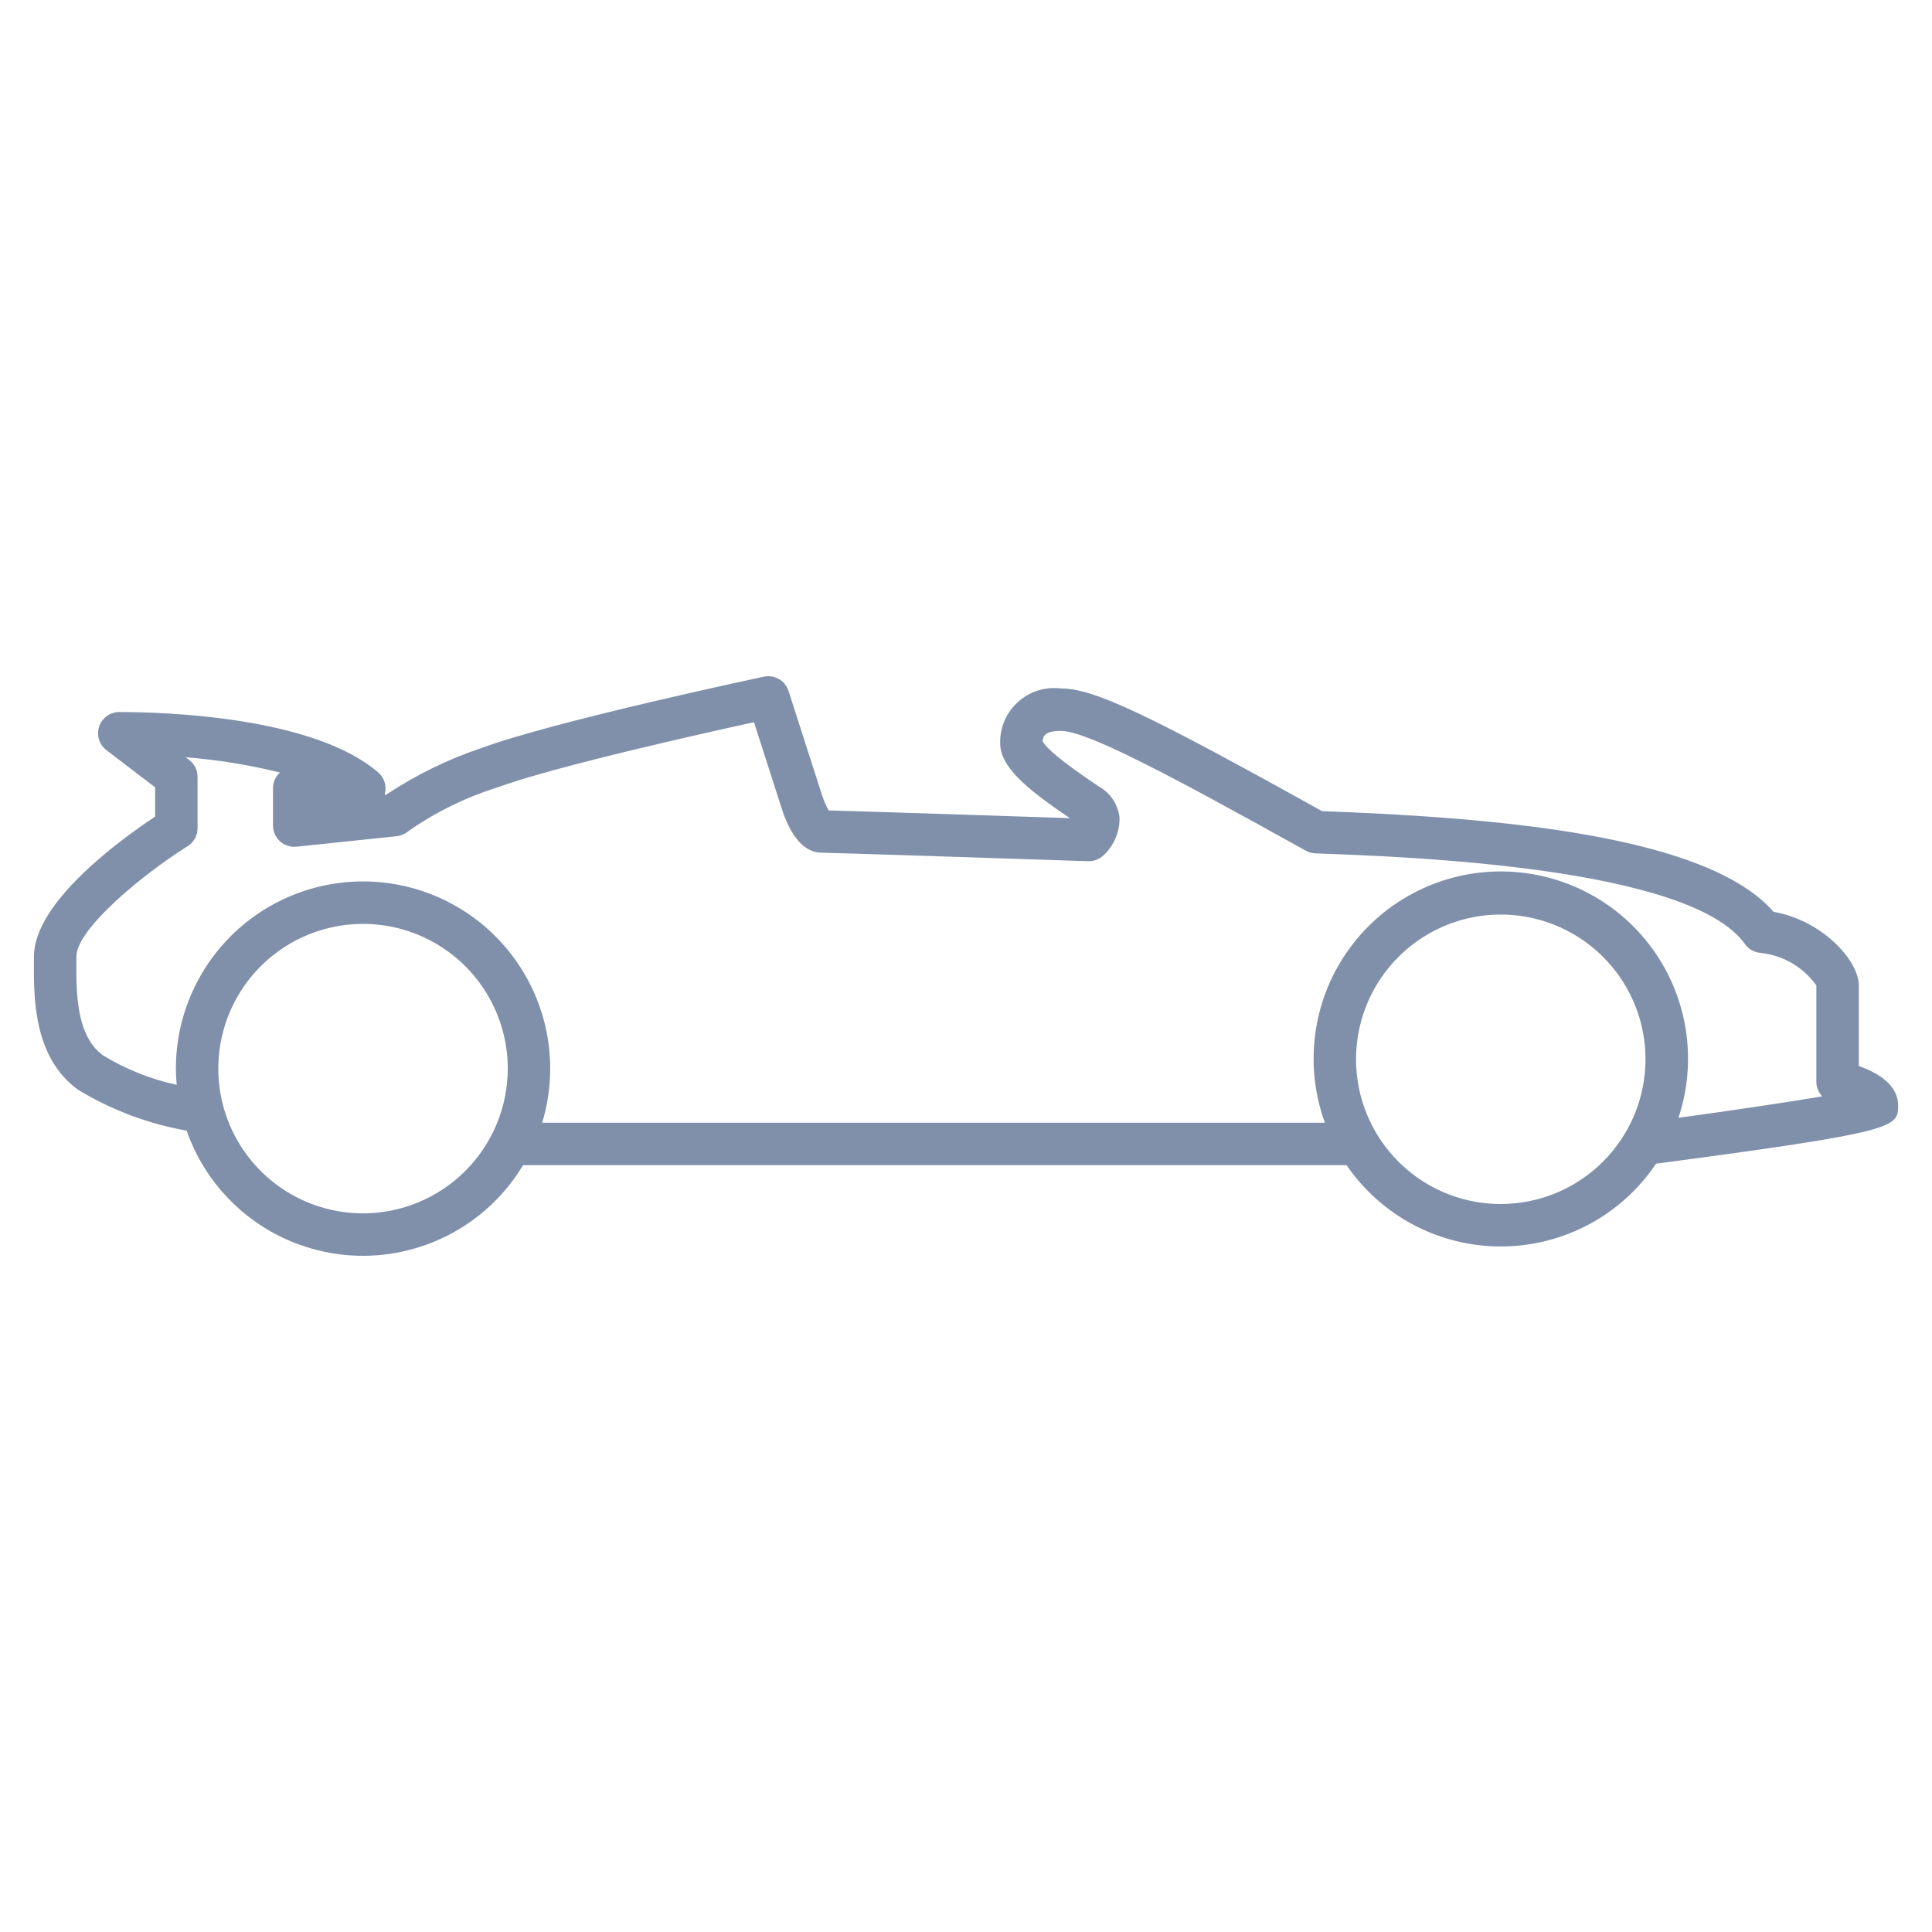
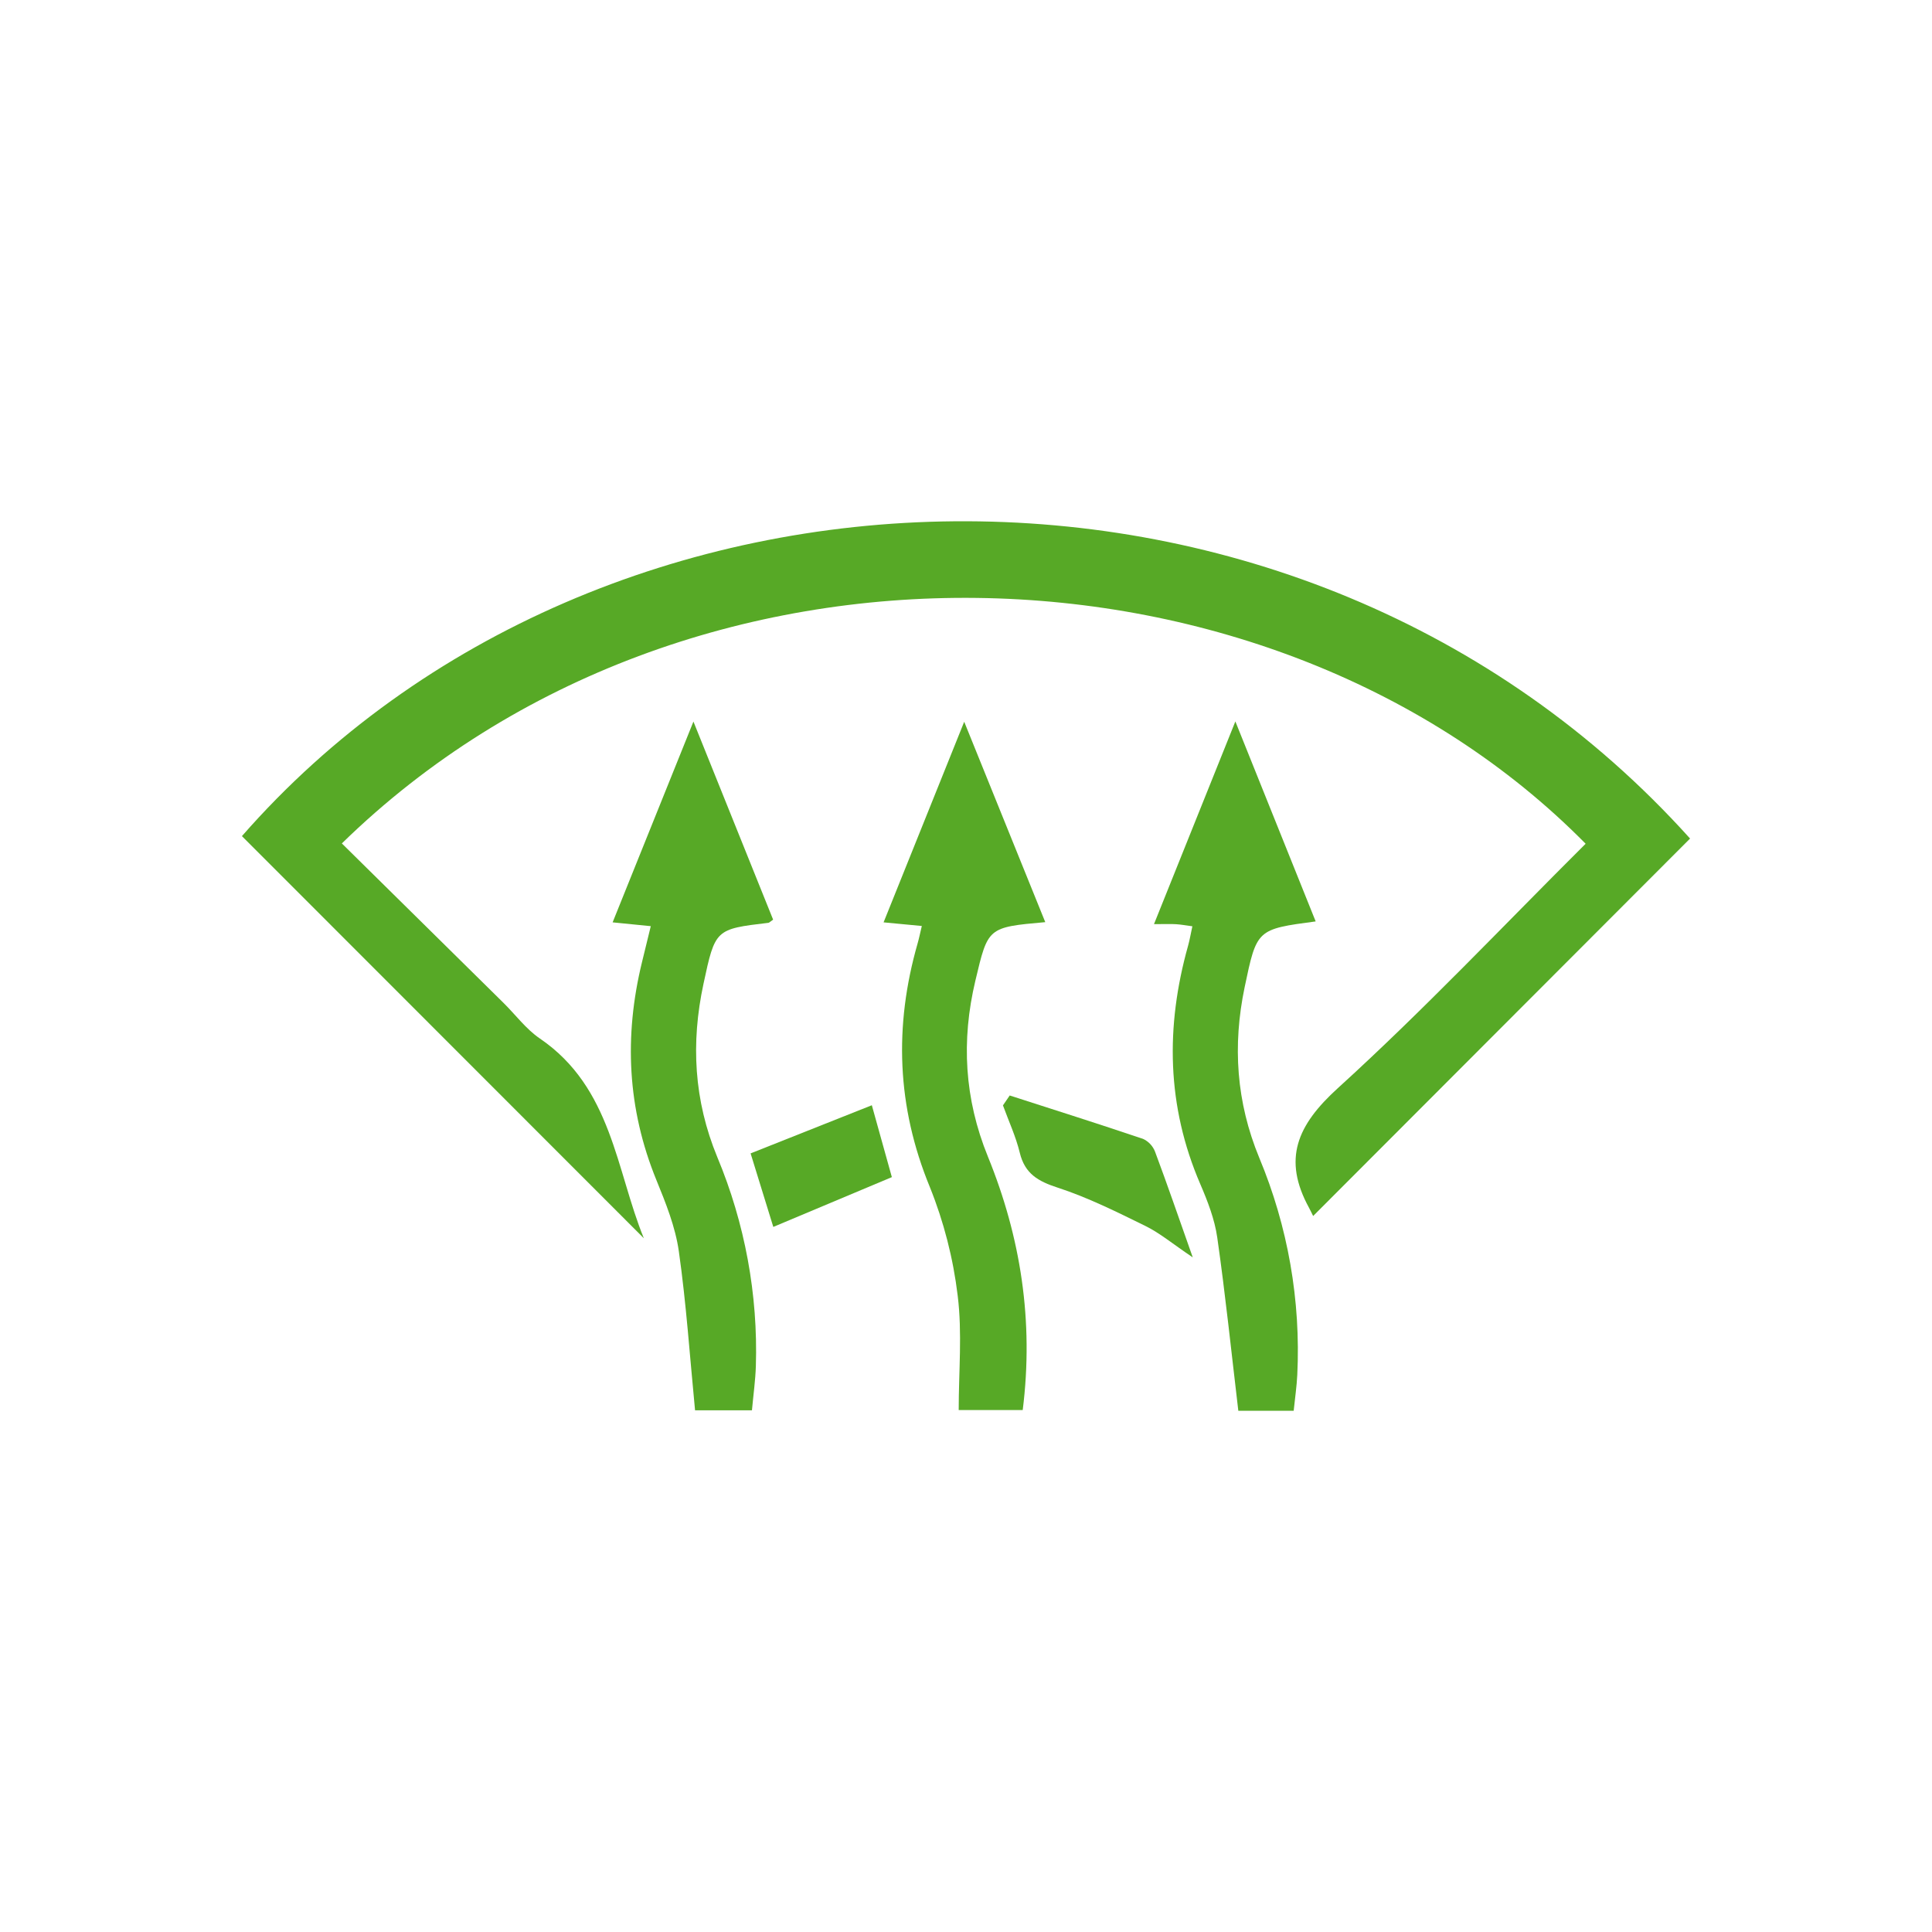
<svg xmlns="http://www.w3.org/2000/svg" width="100" height="100" viewBox="0 0 100 100" fill="none">
-   <path d="M98.246 57.211C98.246 56.183 97.268 55.554 96.212 55.174V51.006C96.212 49.732 94.349 47.643 91.798 47.196C88.361 43.243 77.606 42.323 68.428 41.984C59.263 36.885 56.592 35.633 54.901 35.633C54.504 35.585 54.101 35.623 53.719 35.743C53.338 35.864 52.987 36.065 52.69 36.333C52.393 36.601 52.157 36.93 51.998 37.297C51.839 37.664 51.76 38.061 51.768 38.461C51.768 39.658 53.034 40.767 55.378 42.347C52.43 42.25 44.683 41.995 42.889 41.947C42.754 41.701 42.642 41.443 42.554 41.176L40.814 35.762C40.731 35.503 40.555 35.284 40.319 35.148C40.084 35.011 39.806 34.967 39.54 35.024C39.095 35.118 28.613 37.351 24.919 38.719C23.178 39.302 21.521 40.113 19.992 41.13L19.906 41.139C19.971 40.935 19.974 40.716 19.915 40.51C19.856 40.304 19.738 40.119 19.576 39.98C16.215 37.079 8.468 36.854 6.173 36.854C5.944 36.854 5.72 36.926 5.533 37.06C5.347 37.194 5.207 37.383 5.133 37.6C5.059 37.818 5.056 38.053 5.123 38.273C5.19 38.492 5.324 38.685 5.506 38.825L8.029 40.753V42.27C6.251 43.445 1.756 46.696 1.756 49.514L1.755 49.812C1.747 51.653 1.733 54.733 4.041 56.405C5.767 57.453 7.673 58.171 9.661 58.523C10.267 60.257 11.355 61.782 12.796 62.92C14.237 64.058 15.973 64.762 17.8 64.95C19.627 65.137 21.469 64.8 23.112 63.978C24.754 63.156 26.128 61.884 27.074 60.309H69.698C70.592 61.613 71.79 62.678 73.19 63.412C74.59 64.145 76.148 64.525 77.728 64.517C79.308 64.51 80.862 64.115 82.255 63.368C83.648 62.622 84.836 61.545 85.717 60.233C98.237 58.576 98.246 58.356 98.246 57.211L98.246 57.211ZM18.791 62.803C17.31 62.803 15.861 62.364 14.629 61.541C13.397 60.718 12.437 59.548 11.87 58.179C11.303 56.81 11.154 55.304 11.443 53.851C11.732 52.398 12.445 51.063 13.493 50.015C14.541 48.967 15.875 48.254 17.329 47.965C18.782 47.675 20.288 47.824 21.657 48.391C23.026 48.958 24.196 49.918 25.019 51.15C25.842 52.382 26.282 53.83 26.282 55.312C26.28 57.298 25.49 59.202 24.085 60.606C22.681 62.011 20.777 62.801 18.791 62.803ZM77.68 62.32C76.198 62.32 74.75 61.881 73.518 61.058C72.286 60.234 71.326 59.065 70.759 57.696C70.192 56.327 70.043 54.821 70.332 53.367C70.621 51.914 71.335 50.579 72.383 49.532C73.43 48.484 74.765 47.77 76.218 47.481C77.671 47.192 79.178 47.341 80.547 47.908C81.915 48.475 83.085 49.435 83.909 50.667C84.732 51.899 85.171 53.347 85.171 54.829C85.169 56.815 84.379 58.719 82.975 60.123C81.57 61.528 79.666 62.318 77.68 62.32ZM86.876 57.858C87.365 56.391 87.495 54.828 87.257 53.3C87.018 51.772 86.417 50.323 85.504 49.075C84.59 47.826 83.392 46.815 82.008 46.124C80.624 45.434 79.094 45.085 77.548 45.106C76.001 45.128 74.483 45.519 73.118 46.248C71.754 46.976 70.584 48.02 69.705 49.294C68.827 50.567 68.266 52.032 68.07 53.566C67.874 55.1 68.047 56.658 68.576 58.112H28.063C28.466 56.779 28.577 55.376 28.388 53.997C28.2 52.618 27.716 51.296 26.97 50.12C26.225 48.945 25.235 47.944 24.067 47.186C22.9 46.428 21.583 45.93 20.206 45.727C18.829 45.523 17.425 45.619 16.088 46.007C14.751 46.396 13.514 47.067 12.461 47.977C11.407 48.886 10.562 50.012 9.982 51.278C9.403 52.544 9.103 53.919 9.104 55.311C9.104 55.594 9.122 55.873 9.146 56.15C7.798 55.859 6.508 55.344 5.331 54.624C3.936 53.614 3.946 51.332 3.953 49.822L3.954 49.514C3.954 48.081 7.389 45.256 9.712 43.798C9.869 43.699 9.999 43.562 10.089 43.399C10.179 43.237 10.226 43.054 10.226 42.868V40.209C10.226 40.04 10.187 39.874 10.112 39.722C10.037 39.571 9.929 39.439 9.795 39.337L9.613 39.197C11.258 39.325 12.89 39.588 14.491 39.986C14.479 39.998 14.466 40.009 14.454 40.022C14.352 40.124 14.271 40.245 14.215 40.378C14.16 40.512 14.131 40.655 14.131 40.799V42.733C14.131 42.887 14.164 43.039 14.226 43.18C14.289 43.32 14.38 43.446 14.495 43.549C14.61 43.651 14.744 43.729 14.891 43.776C15.037 43.824 15.191 43.84 15.344 43.825L20.532 43.282C20.756 43.256 20.968 43.164 21.14 43.018C22.532 42.046 24.063 41.291 25.682 40.779C28.593 39.7 36.303 37.977 39.026 37.382L40.461 41.848C40.797 42.891 41.428 44.136 42.532 44.136C42.928 44.136 50.995 44.399 56.322 44.576C56.613 44.585 56.897 44.478 57.11 44.279C57.38 44.03 57.594 43.727 57.739 43.389C57.883 43.051 57.954 42.687 57.947 42.319C57.91 41.986 57.794 41.667 57.61 41.388C57.425 41.109 57.177 40.878 56.885 40.714C54.773 39.306 54.122 38.663 53.965 38.369C53.976 38.127 54.073 37.831 54.899 37.831C56.211 37.831 60.202 39.919 67.589 44.033C67.741 44.117 67.91 44.164 68.084 44.171C72.879 44.343 87.472 44.867 90.319 48.864C90.411 48.993 90.53 49.101 90.668 49.18C90.806 49.259 90.959 49.307 91.117 49.321C91.692 49.38 92.248 49.56 92.748 49.851C93.247 50.142 93.679 50.536 94.014 51.006V55.991C94.014 56.272 94.123 56.543 94.317 56.747C92.437 57.065 89.671 57.475 86.878 57.858L86.876 57.858Z" fill="#8090AB" />
+   <path d="M67.968 62.94C67.877 62.757 67.82 62.635 67.756 62.517C66.375 59.994 67.136 58.24 69.247 56.322C73.687 52.287 77.816 47.909 82.072 43.672C65.921 27.29 35.638 26.13 17.694 43.656C20.484 46.408 23.273 49.159 26.062 51.91C26.687 52.527 27.227 53.265 27.94 53.751C31.676 56.294 31.889 60.584 33.325 64.091C26.446 57.209 19.512 50.271 12.522 43.277C31.085 22.069 67.317 20.989 87.478 43.403C80.993 49.897 74.512 56.387 67.968 62.94Z" fill="#57A926" />
+   <path d="M40.017 47.601C39.846 47.719 39.814 47.759 39.777 47.764C37.025 48.092 37.02 48.091 36.412 50.924C35.756 53.982 35.914 56.953 37.126 59.889C38.556 63.313 39.238 67.004 39.123 70.713C39.1 71.445 38.996 72.175 38.921 72.998H35.976C35.705 70.215 35.522 67.475 35.136 64.764C34.957 63.504 34.46 62.268 33.973 61.075C32.468 57.389 32.293 53.635 33.23 49.798C33.372 49.219 33.513 48.639 33.684 47.938C33.04 47.874 32.47 47.817 31.709 47.741C33.081 44.331 34.414 41.019 35.892 37.348C37.37 41.023 38.701 44.329 40.017 47.601Z" fill="#57A926" />
+   <path d="M66.961 73.02H64.095C63.731 69.951 63.425 66.995 63.005 64.055C62.871 63.11 62.508 62.176 62.127 61.29C60.385 57.249 60.321 53.137 61.494 48.954C61.58 48.647 61.632 48.33 61.717 47.944C61.404 47.903 61.142 47.854 60.878 47.837C60.606 47.82 60.333 47.833 59.73 47.833C61.141 44.319 62.476 40.993 63.942 37.341C65.416 41.011 66.749 44.331 68.099 47.692C65.05 48.099 65.05 48.099 64.422 51.1C63.792 54.117 63.989 57.046 65.179 59.927C66.662 63.48 67.334 67.319 67.147 71.165C67.119 71.756 67.03 72.344 66.961 73.02Z" fill="#57A926" />
+   <path d="M54.103 47.73C51.115 47.996 51.14 48.002 50.485 50.76C49.746 53.868 49.918 56.878 51.131 59.859C52.831 64.035 53.514 68.37 52.936 72.984H49.622C49.622 70.988 49.811 68.995 49.569 67.056C49.337 65.13 48.853 63.243 48.129 61.443C46.415 57.279 46.27 53.108 47.495 48.832C47.571 48.569 47.624 48.299 47.713 47.929C47.077 47.869 46.497 47.814 45.734 47.741C47.1 44.344 48.433 41.025 49.907 37.358C51.371 40.977 52.71 44.286 54.103 47.73Z" fill="#57A926" />
+   <path d="M52.262 56.702C54.564 57.444 56.87 58.173 59.161 58.947C59.449 59.079 59.673 59.318 59.786 59.613C60.413 61.288 60.994 62.981 61.737 65.082C60.693 64.379 60.038 63.826 59.292 63.459C57.806 62.729 56.309 61.981 54.742 61.471C53.727 61.141 53.047 60.751 52.784 59.668C52.581 58.829 52.21 58.03 51.913 57.214C52.029 57.043 52.145 56.872 52.262 56.702Z" fill="#57A926" />
+   <path d="M40.026 63.505C39.673 62.362 39.309 61.182 38.851 59.699C40.916 58.879 42.965 58.066 45.126 57.207C45.536 58.679 45.853 59.82 46.162 60.928C44.134 61.779 42.154 62.611 40.026 63.505Z" fill="#57A926" />
</svg>
